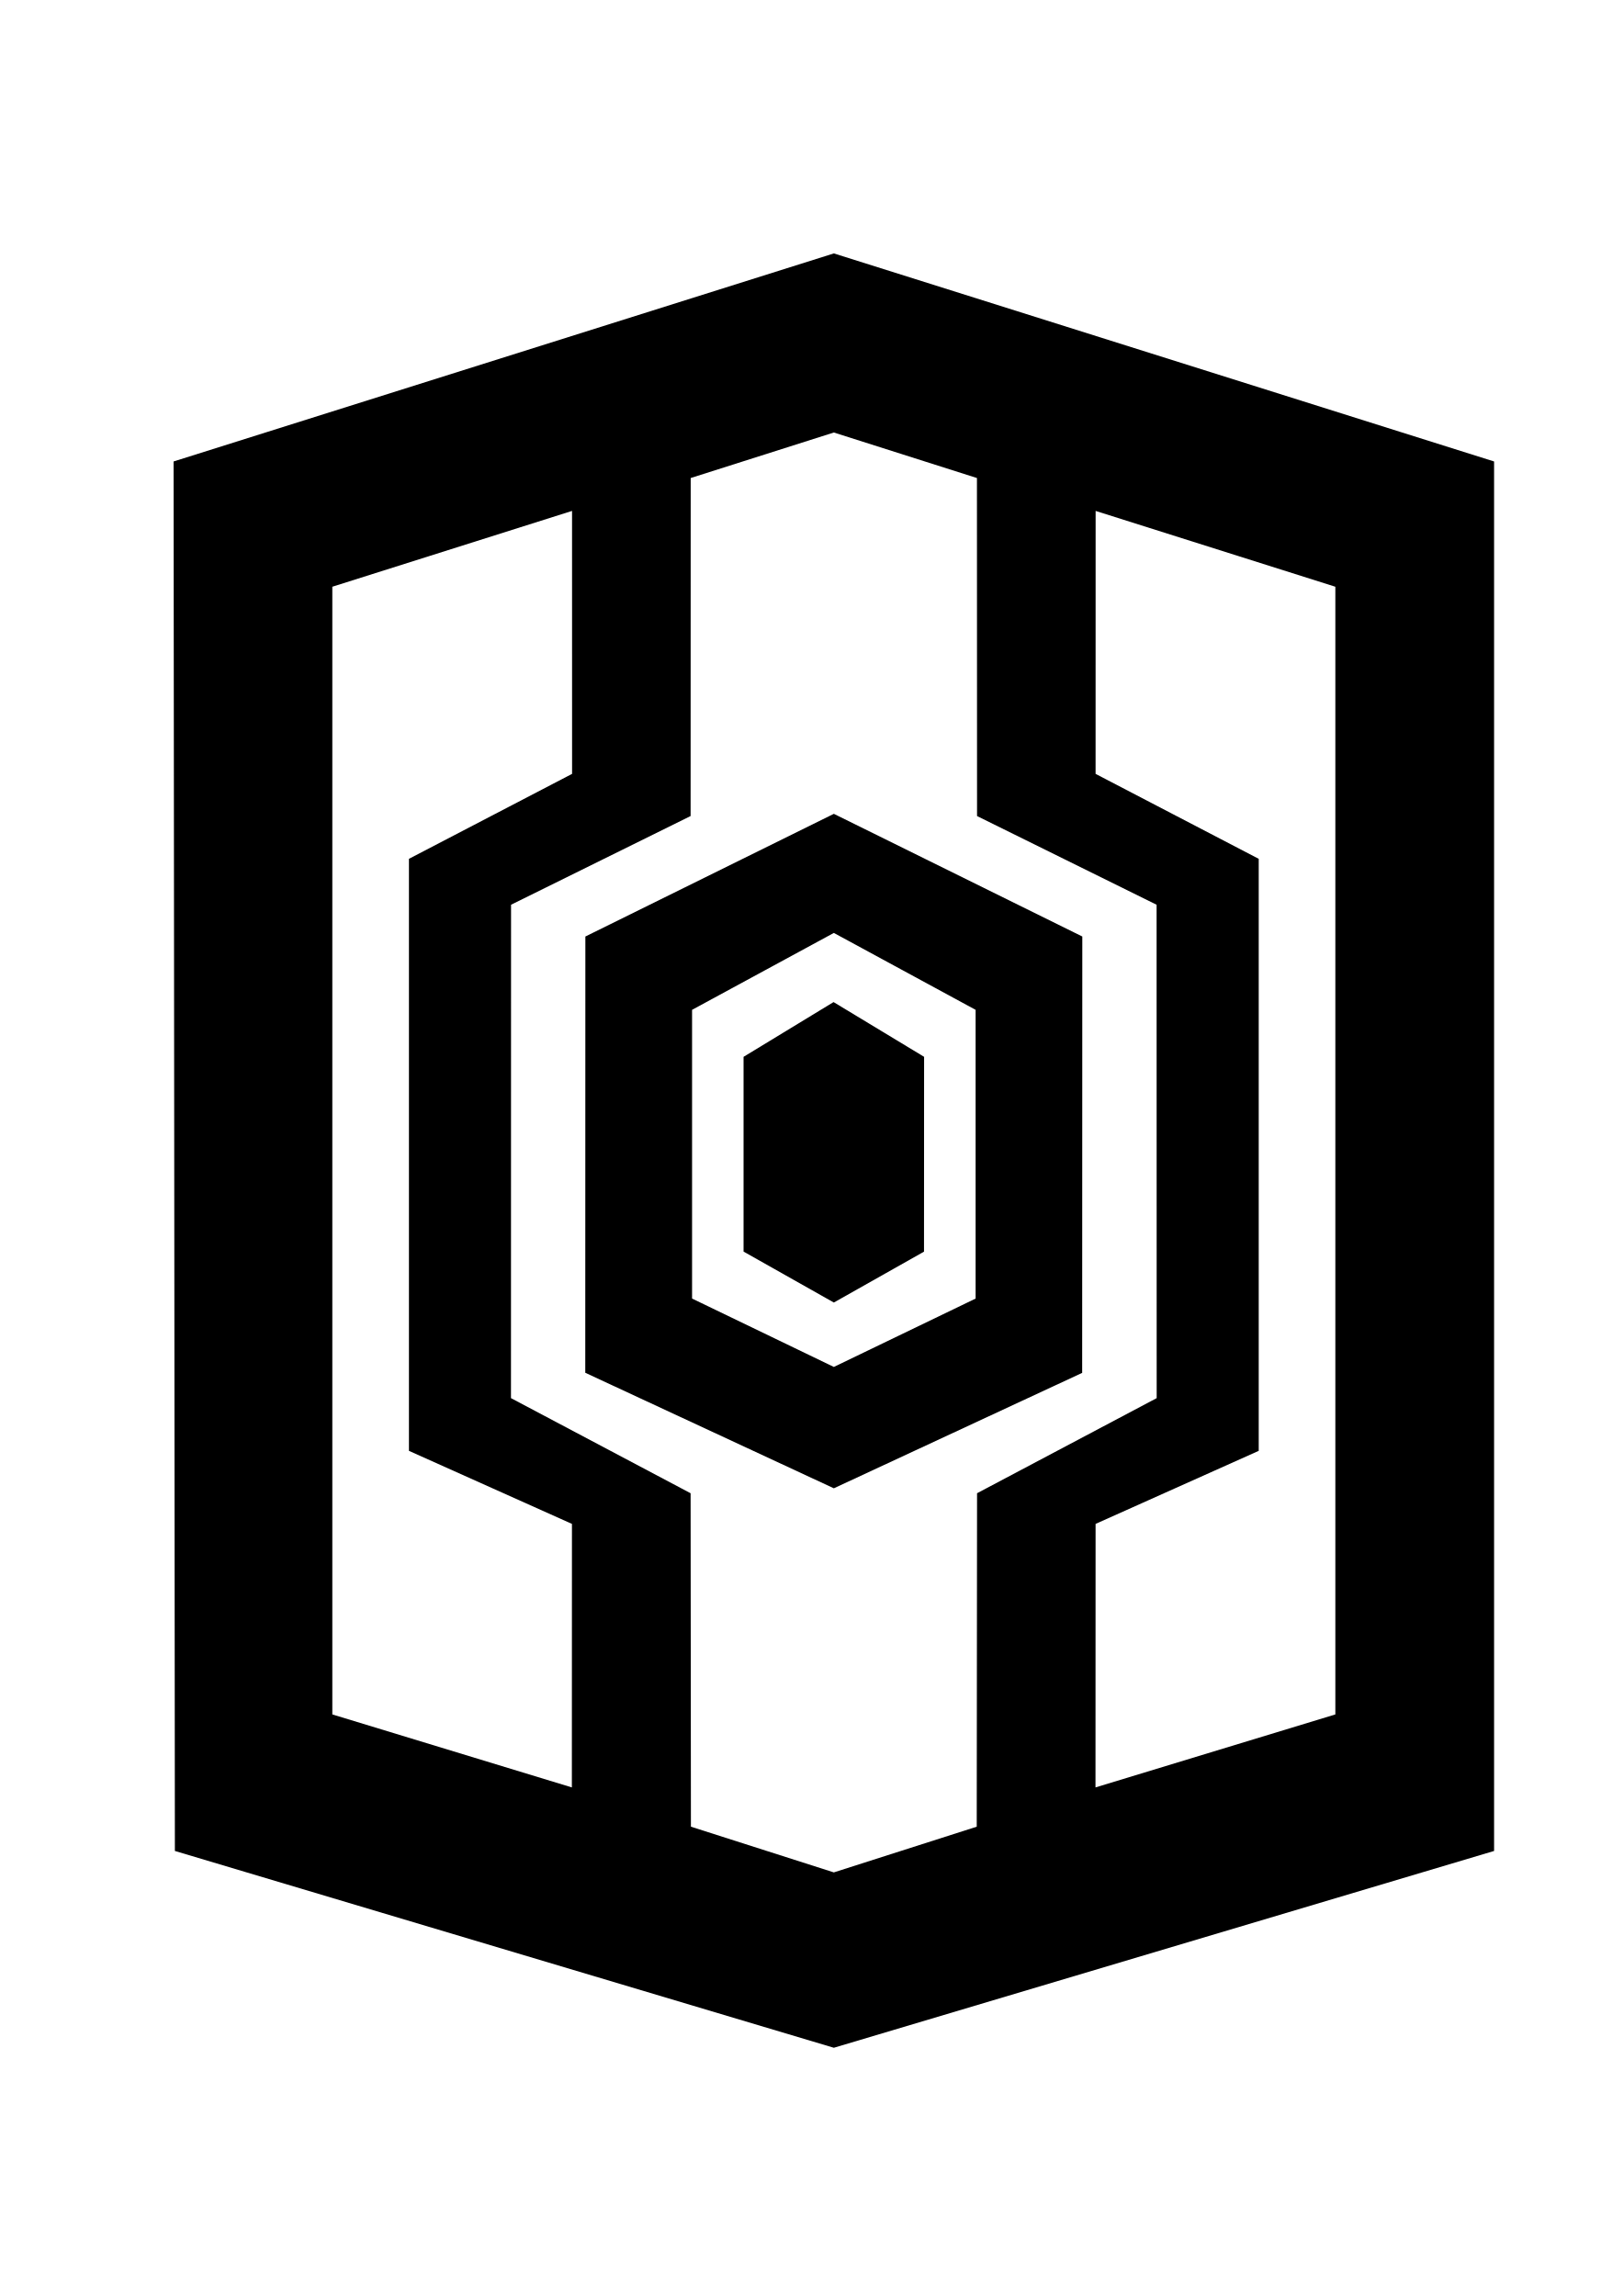
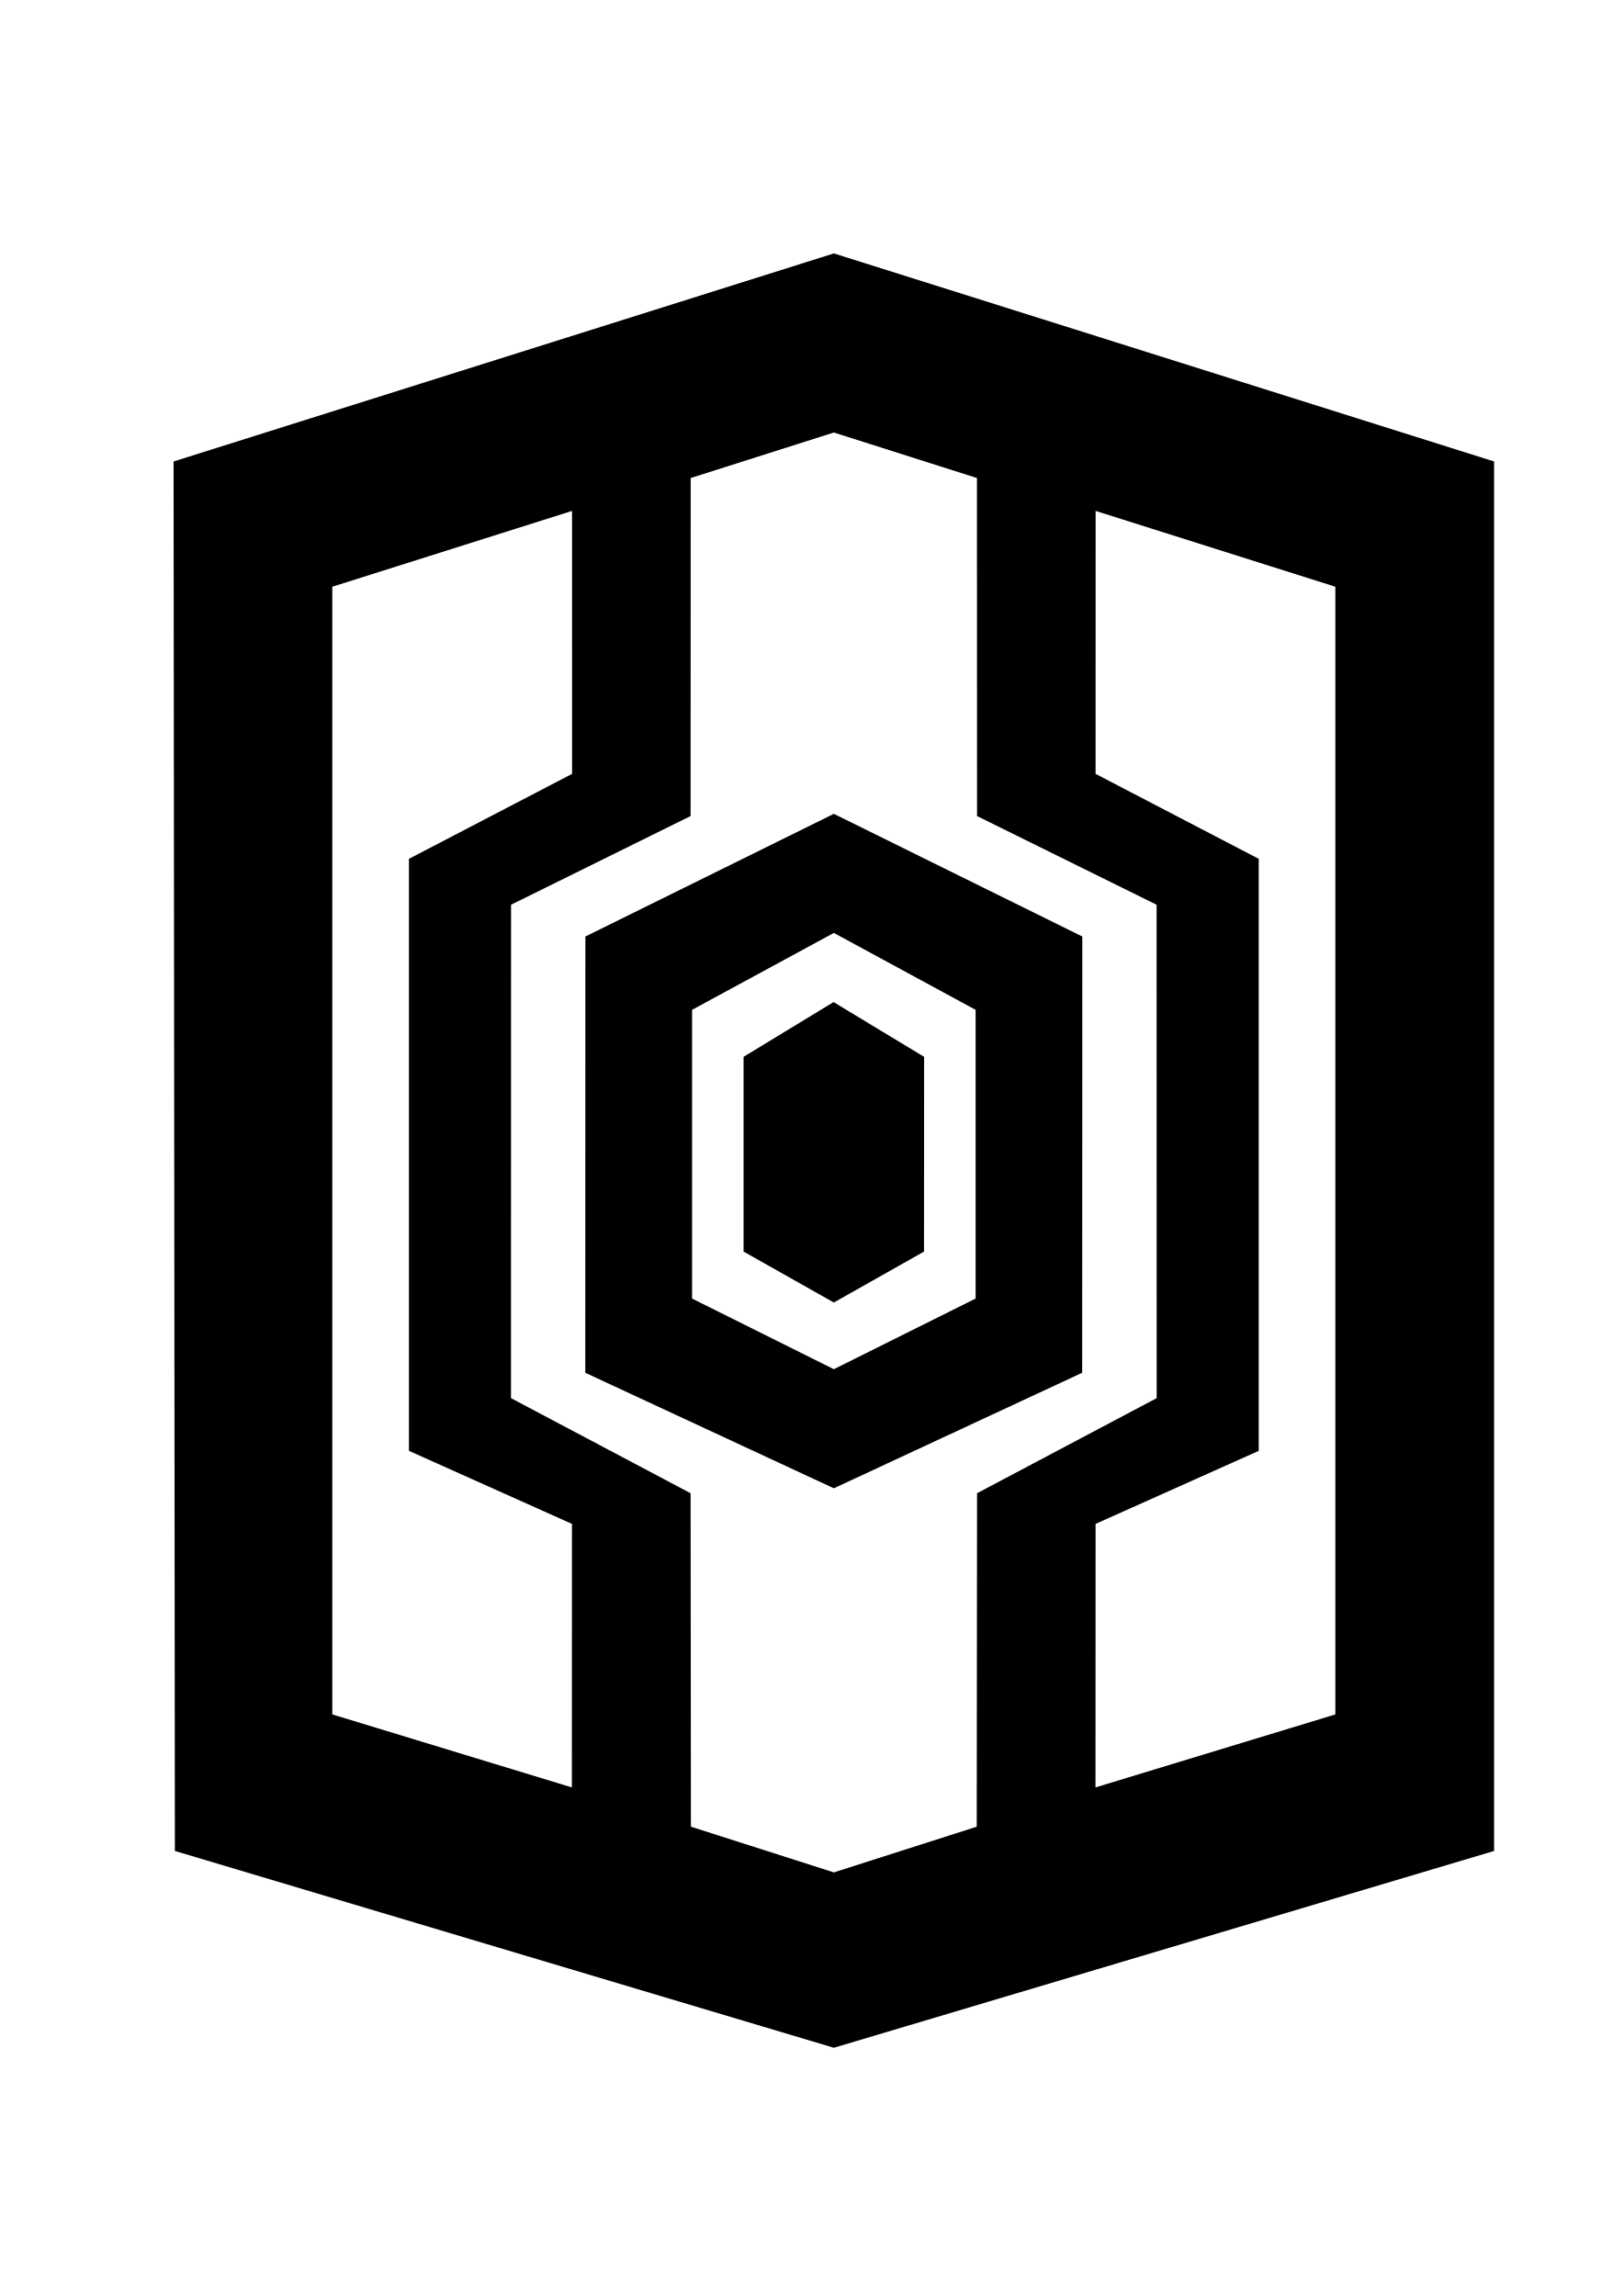
<svg xmlns="http://www.w3.org/2000/svg" width="210mm" height="297mm" viewBox="0 0 744.094 1052.362" id="svg2" version="1.1">
  <defs id="defs4" />
  <g id="layer1" style="opacity:1">
-     <path style="opacity:1;fill:#000000;fill-opacity:1" d="m 80.142,848.375 -0.596,-636.863 302.583,-95.359 302.566,95.361 0,636.864 -302.566,90.206 z m 367.465,-11.119 0.146,-152.838 82.317,-43.589 -0.039,-226.146 -82.28,-40.652 -0.048,-154.931 -65.581,-20.861 -65.598,20.861 -0.043,154.932 -82.282,40.651 -0.034,226.146 82.317,43.589 0.146,152.836 65.495,20.95 z m -179.394,-208.053 0.043,-199.955 113.874,-56.231 113.859,56.225 -0.061,200.008 -113.797,52.904 z m 178.88,-34.007 0,-132.343 -64.964,-35.251 -64.975,35.251 0,132.337 64.975,31.342 z m -106.341,-21.537 0,-89.265 41.233,-25.089 0.288,0.162 41.216,24.921 -0.043,89.301 -41.319,23.319 z m -78.646,124.81 -74.698,-33.479 0,-271.35 74.76,-38.941 -0.019,-120.523 -109.857,34.752 0,516.872 109.775,33.452 z m 349.844,87.333 0,-258.436 0,-258.436 -109.857,-34.752 -0.019,120.523 74.76,38.94 0,271.349 -74.76,33.48 -0.043,120.784 z" id="path4241" />
+     <path style="opacity:1;fill:#000000;fill-opacity:1" d="m 80.142,848.375 -0.596,-636.863 302.583,-95.359 302.566,95.361 0,636.864 -302.566,90.206 z m 367.465,-11.12 0.146,-152.836 82.317,-43.589 -0.039,-226.146 -82.28,-40.651 -0.048,-154.932 -65.575,-20.861 -65.604,20.861 -0.043,154.932 -82.282,40.651 -0.034,226.146 82.317,43.589 0.146,152.836 65.5,20.95 z M 268.213,629.202 268.256,429.247 382.129,373.017 495.989,429.247 495.928,629.2 382.129,682.154 Z m 178.88,-34.012 0,-132.337 -64.964,-35.251 -64.975,35.251 0,132.337 64.975,32.378 z m -106.341,-21.532 0,-89.265 41.233,-25.089 0.288,0.162 41.216,24.926 -0.043,89.265 -41.319,23.35 z m -78.646,124.81 -74.698,-33.479 0,-271.35 74.76,-38.941 -0.019,-120.523 -109.857,34.752 0,516.872 109.775,33.452 z m 349.844,87.331 0,-258.435 0,-258.436 -109.857,-34.752 -0.019,120.523 74.76,38.942 0,271.348 -74.76,33.479 -0.043,120.783 z" id="path4241" />
  </g>
</svg>
